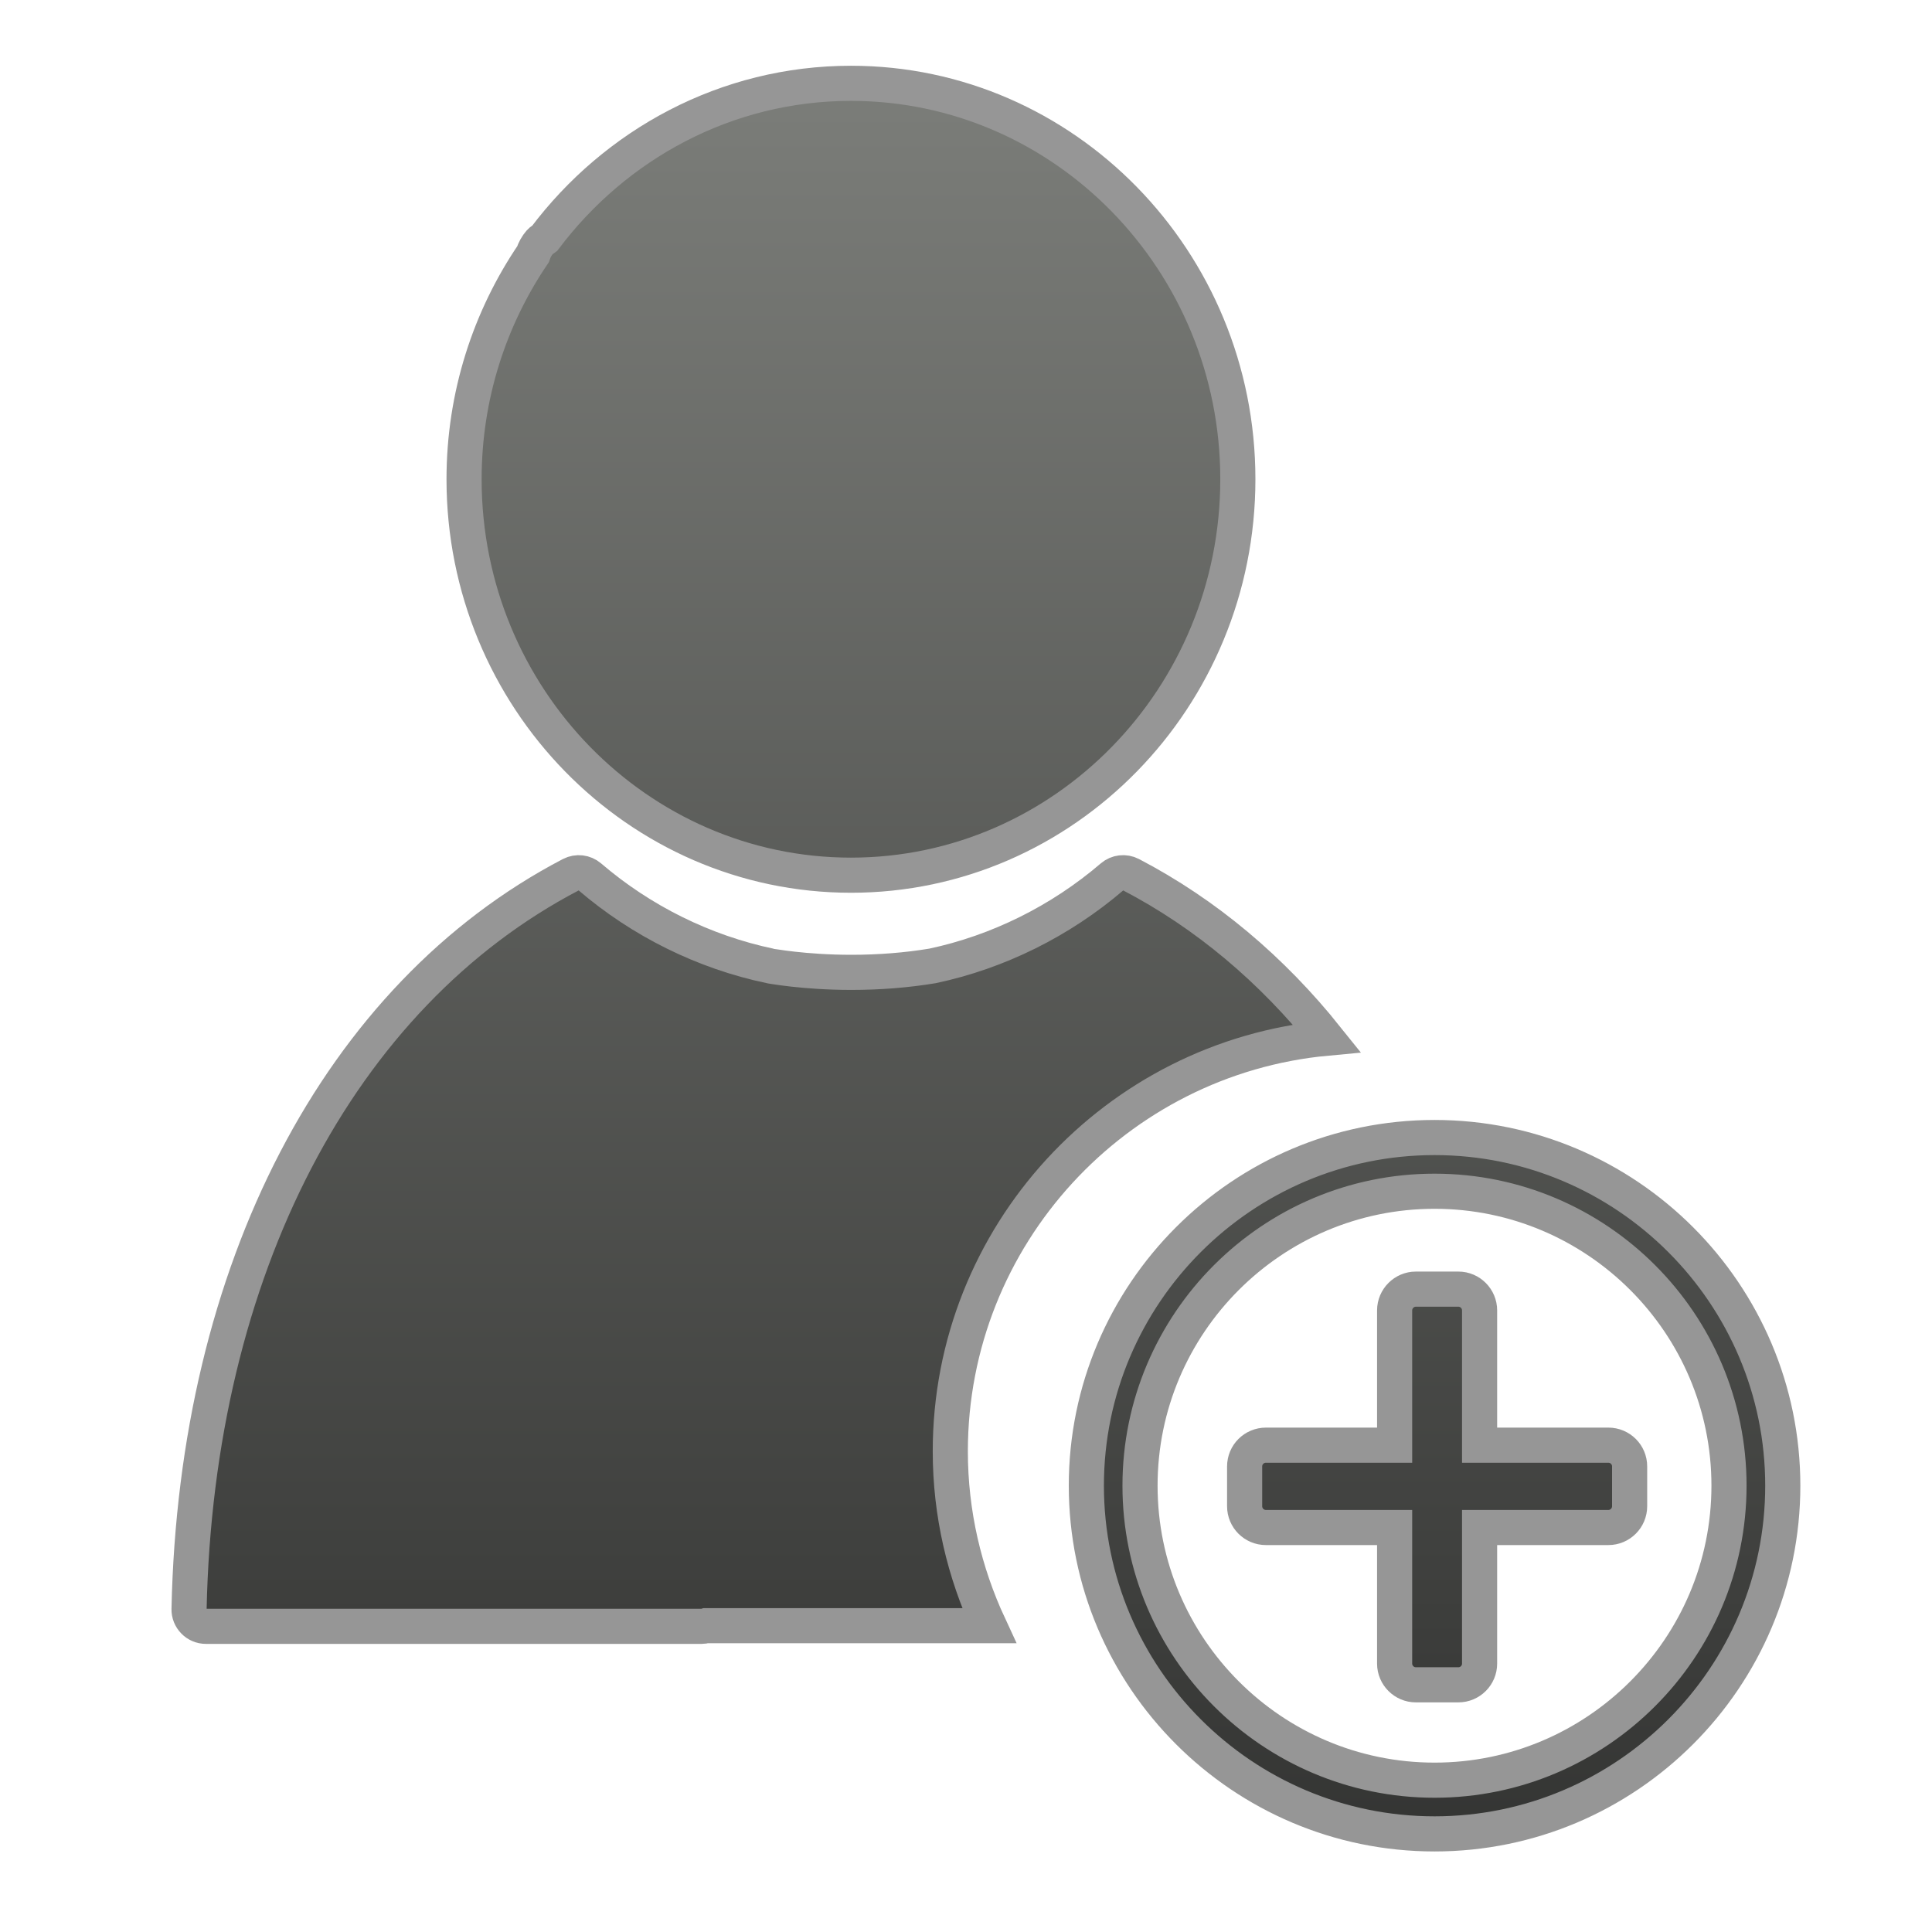
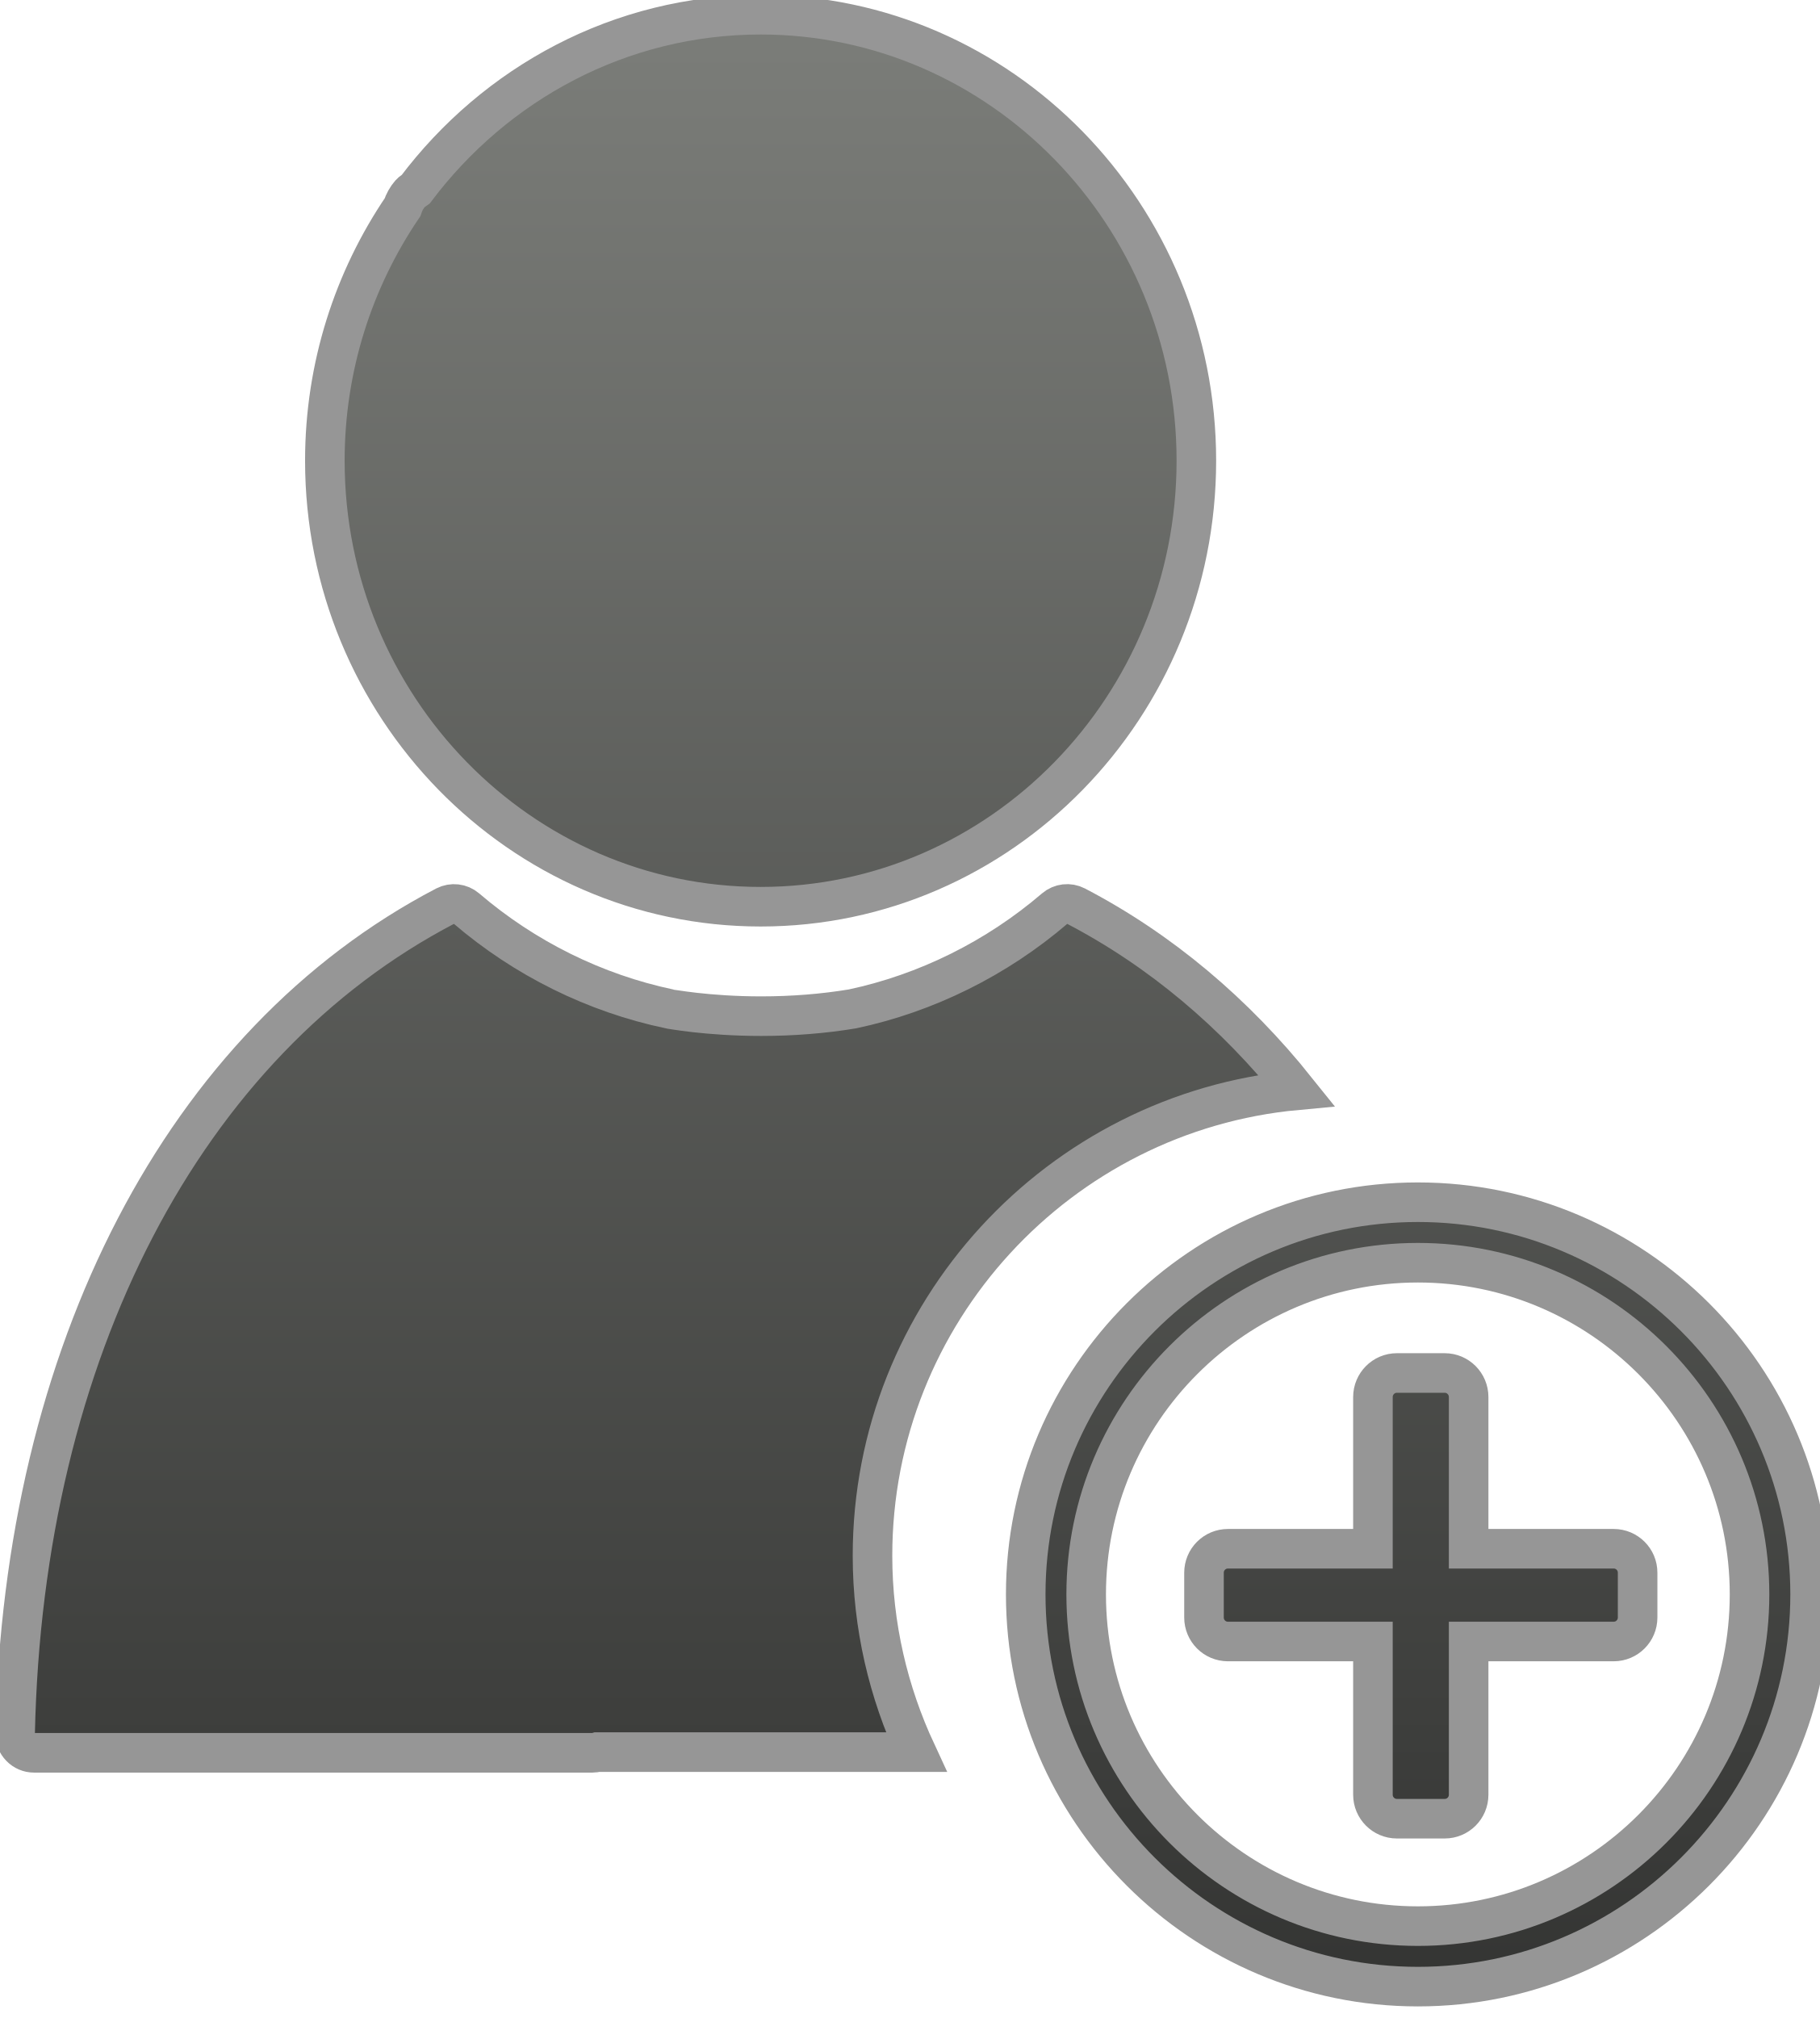
- <svg xmlns="http://www.w3.org/2000/svg" width="55px" height="55px" version="1.1">
+ <svg xmlns="http://www.w3.org/2000/svg" width="46px" height="51px" viewBox="0 0 46 51" version="1.1">
  <description>Created with Sketch (http://www.bohemiancoding.com/sketch)</description>
  <defs>
    <linearGradient x1="50%" y1="0%" x2="50%" y2="100%" id="linearGradient-1">
      <stop stop-color="rgb(95,88,88)" offset="0%" />
      <stop stop-color="rgb(34,31,31)" offset="100%" />
    </linearGradient>
    <linearGradient x1="50%" y1="0%" x2="50%" y2="173.921%" id="linearGradient-2">
      <stop stop-color="rgb(123,125,121)" offset="0%" />
      <stop stop-color="rgb(0,0,0)" offset="100%" />
    </linearGradient>
  </defs>
  <g id="Page 1" fill="rgb(215,215,215)" fill-rule="evenodd">
    <g id="Group" stroke="rgb(150,150,150)" stroke-width="1" fill="url(#linearGradient-1)">
-       <path d="M37.772,29.554 C31.77,30.111 27.052,35.171 27.053,41.318 C27.053,43.092 27.456,44.769 28.158,46.28 L20.098,46.28 C20.058,46.292 20.018,46.298 19.974,46.298 L5.86,46.298 C5.732,46.298 5.608,46.246 5.519,46.153 C5.429,46.061 5.379,45.938 5.382,45.81 C5.586,36.164 9.652,28.345 16.256,24.898 C16.43,24.809 16.639,24.833 16.787,24.959 C18.262,26.223 20.039,27.102 21.924,27.498 C21.926,27.498 22.881,27.681 24.238,27.681 C25.035,27.681 25.812,27.619 26.548,27.497 C28.412,27.101 30.189,26.222 31.662,24.959 C31.81,24.833 32.019,24.808 32.193,24.898 C34.337,26.017 36.209,27.601 37.772,29.554 Z M24.226,24.915 C18.152,24.915 13.211,19.858 13.211,13.643 C13.211,11.264 13.94,9.058 15.174,7.238 C15.214,7.114 15.278,6.995 15.369,6.891 C15.408,6.846 15.459,6.822 15.504,6.787 C17.52,4.108 20.674,2.372 24.226,2.372 C30.3,2.372 35.239,7.429 35.239,13.643 C35.239,19.858 30.299,24.915 24.226,24.915 Z M40.839,32.383 C46.303,32.383 50.752,36.83 50.752,42.294 C50.752,47.761 46.303,52.207 40.839,52.207 C35.372,52.207 30.926,47.761 30.926,42.294 C30.926,36.83 35.372,32.383 40.839,32.383 Z M40.839,50.678 C36.215,50.678 32.454,46.917 32.454,42.294 C32.454,37.672 36.215,33.912 40.839,33.912 C45.461,33.912 49.221,37.672 49.221,42.294 C49.221,46.917 45.461,50.678 40.839,50.678 Z M42.121,41.141 L42.121,37.306 C42.121,36.971 41.85,36.699 41.517,36.699 L40.306,36.699 C39.975,36.699 39.702,36.971 39.702,37.306 L39.702,41.141 L36.038,41.141 C35.702,41.141 35.432,41.412 35.432,41.747 L35.432,42.879 C35.432,43.214 35.703,43.485 36.038,43.485 L39.702,43.485 L39.702,47.358 C39.702,47.692 39.975,47.963 40.306,47.963 L41.517,47.963 C41.851,47.963 42.121,47.692 42.121,47.358 L42.121,43.485 L45.787,43.485 C46.121,43.485 46.392,43.214 46.392,42.879 L46.392,41.747 C46.393,41.411 46.121,41.141 45.787,41.141 Z M42.121,41.141" id="Shape" fill="url(#linearGradient-2)" />
+       <path d="M32.772,27.554 C26.77,28.111 22.052,33.171 22.053,39.318 C22.053,41.092 22.456,42.769 23.158,44.28 L15.098,44.28 C15.058,44.292 15.018,44.298 14.974,44.298 L0.86,44.298 C0.732,44.298 0.608,44.246 0.519,44.153 C0.429,44.061 0.379,43.938 0.382,43.81 C0.586,34.164 4.652,26.345 11.256,22.898 C11.43,22.809 11.639,22.833 11.787,22.959 C13.262,24.223 15.039,25.102 16.924,25.498 C16.926,25.498 17.881,25.681 19.238,25.681 C20.035,25.681 20.812,25.619 21.548,25.497 C23.412,25.101 25.189,24.222 26.662,22.959 C26.81,22.833 27.019,22.808 27.193,22.898 C29.337,24.017 31.209,25.601 32.772,27.554 Z M19.226,22.915 C13.152,22.915 8.211,17.858 8.211,11.643 C8.211,9.264 8.94,7.058 10.174,5.238 C10.214,5.114 10.278,4.995 10.369,4.891 C10.408,4.846 10.459,4.822 10.504,4.787 C12.52,2.108 15.674,0.372 19.226,0.372 C25.3,0.372 30.239,5.429 30.239,11.643 C30.239,17.858 25.299,22.915 19.226,22.915 Z M35.839,30.383 C41.303,30.383 45.752,34.83 45.752,40.294 C45.752,45.761 41.303,50.207 35.839,50.207 C30.372,50.207 25.926,45.761 25.926,40.294 C25.926,34.83 30.372,30.383 35.839,30.383 Z M35.839,48.678 C31.215,48.678 27.454,44.917 27.454,40.294 C27.454,35.672 31.215,31.912 35.839,31.912 C40.461,31.912 44.221,35.672 44.221,40.294 C44.221,44.917 40.461,48.678 35.839,48.678 Z M37.121,39.141 L37.121,35.306 C37.121,34.971 36.85,34.699 36.517,34.699 L35.306,34.699 C34.975,34.699 34.702,34.971 34.702,35.306 L34.702,39.141 L31.038,39.141 C30.702,39.141 30.432,39.412 30.432,39.747 L30.432,40.879 C30.432,41.214 30.703,41.485 31.038,41.485 L34.702,41.485 L34.702,45.358 C34.702,45.692 34.975,45.963 35.306,45.963 L36.517,45.963 C36.851,45.963 37.121,45.692 37.121,45.358 L37.121,41.485 L40.787,41.485 C41.121,41.485 41.392,41.214 41.392,40.879 L41.392,39.747 C41.393,39.411 41.121,39.141 40.787,39.141 Z M37.121,39.141" id="Shape" fill="url(#linearGradient-2)" />
    </g>
  </g>
</svg>
